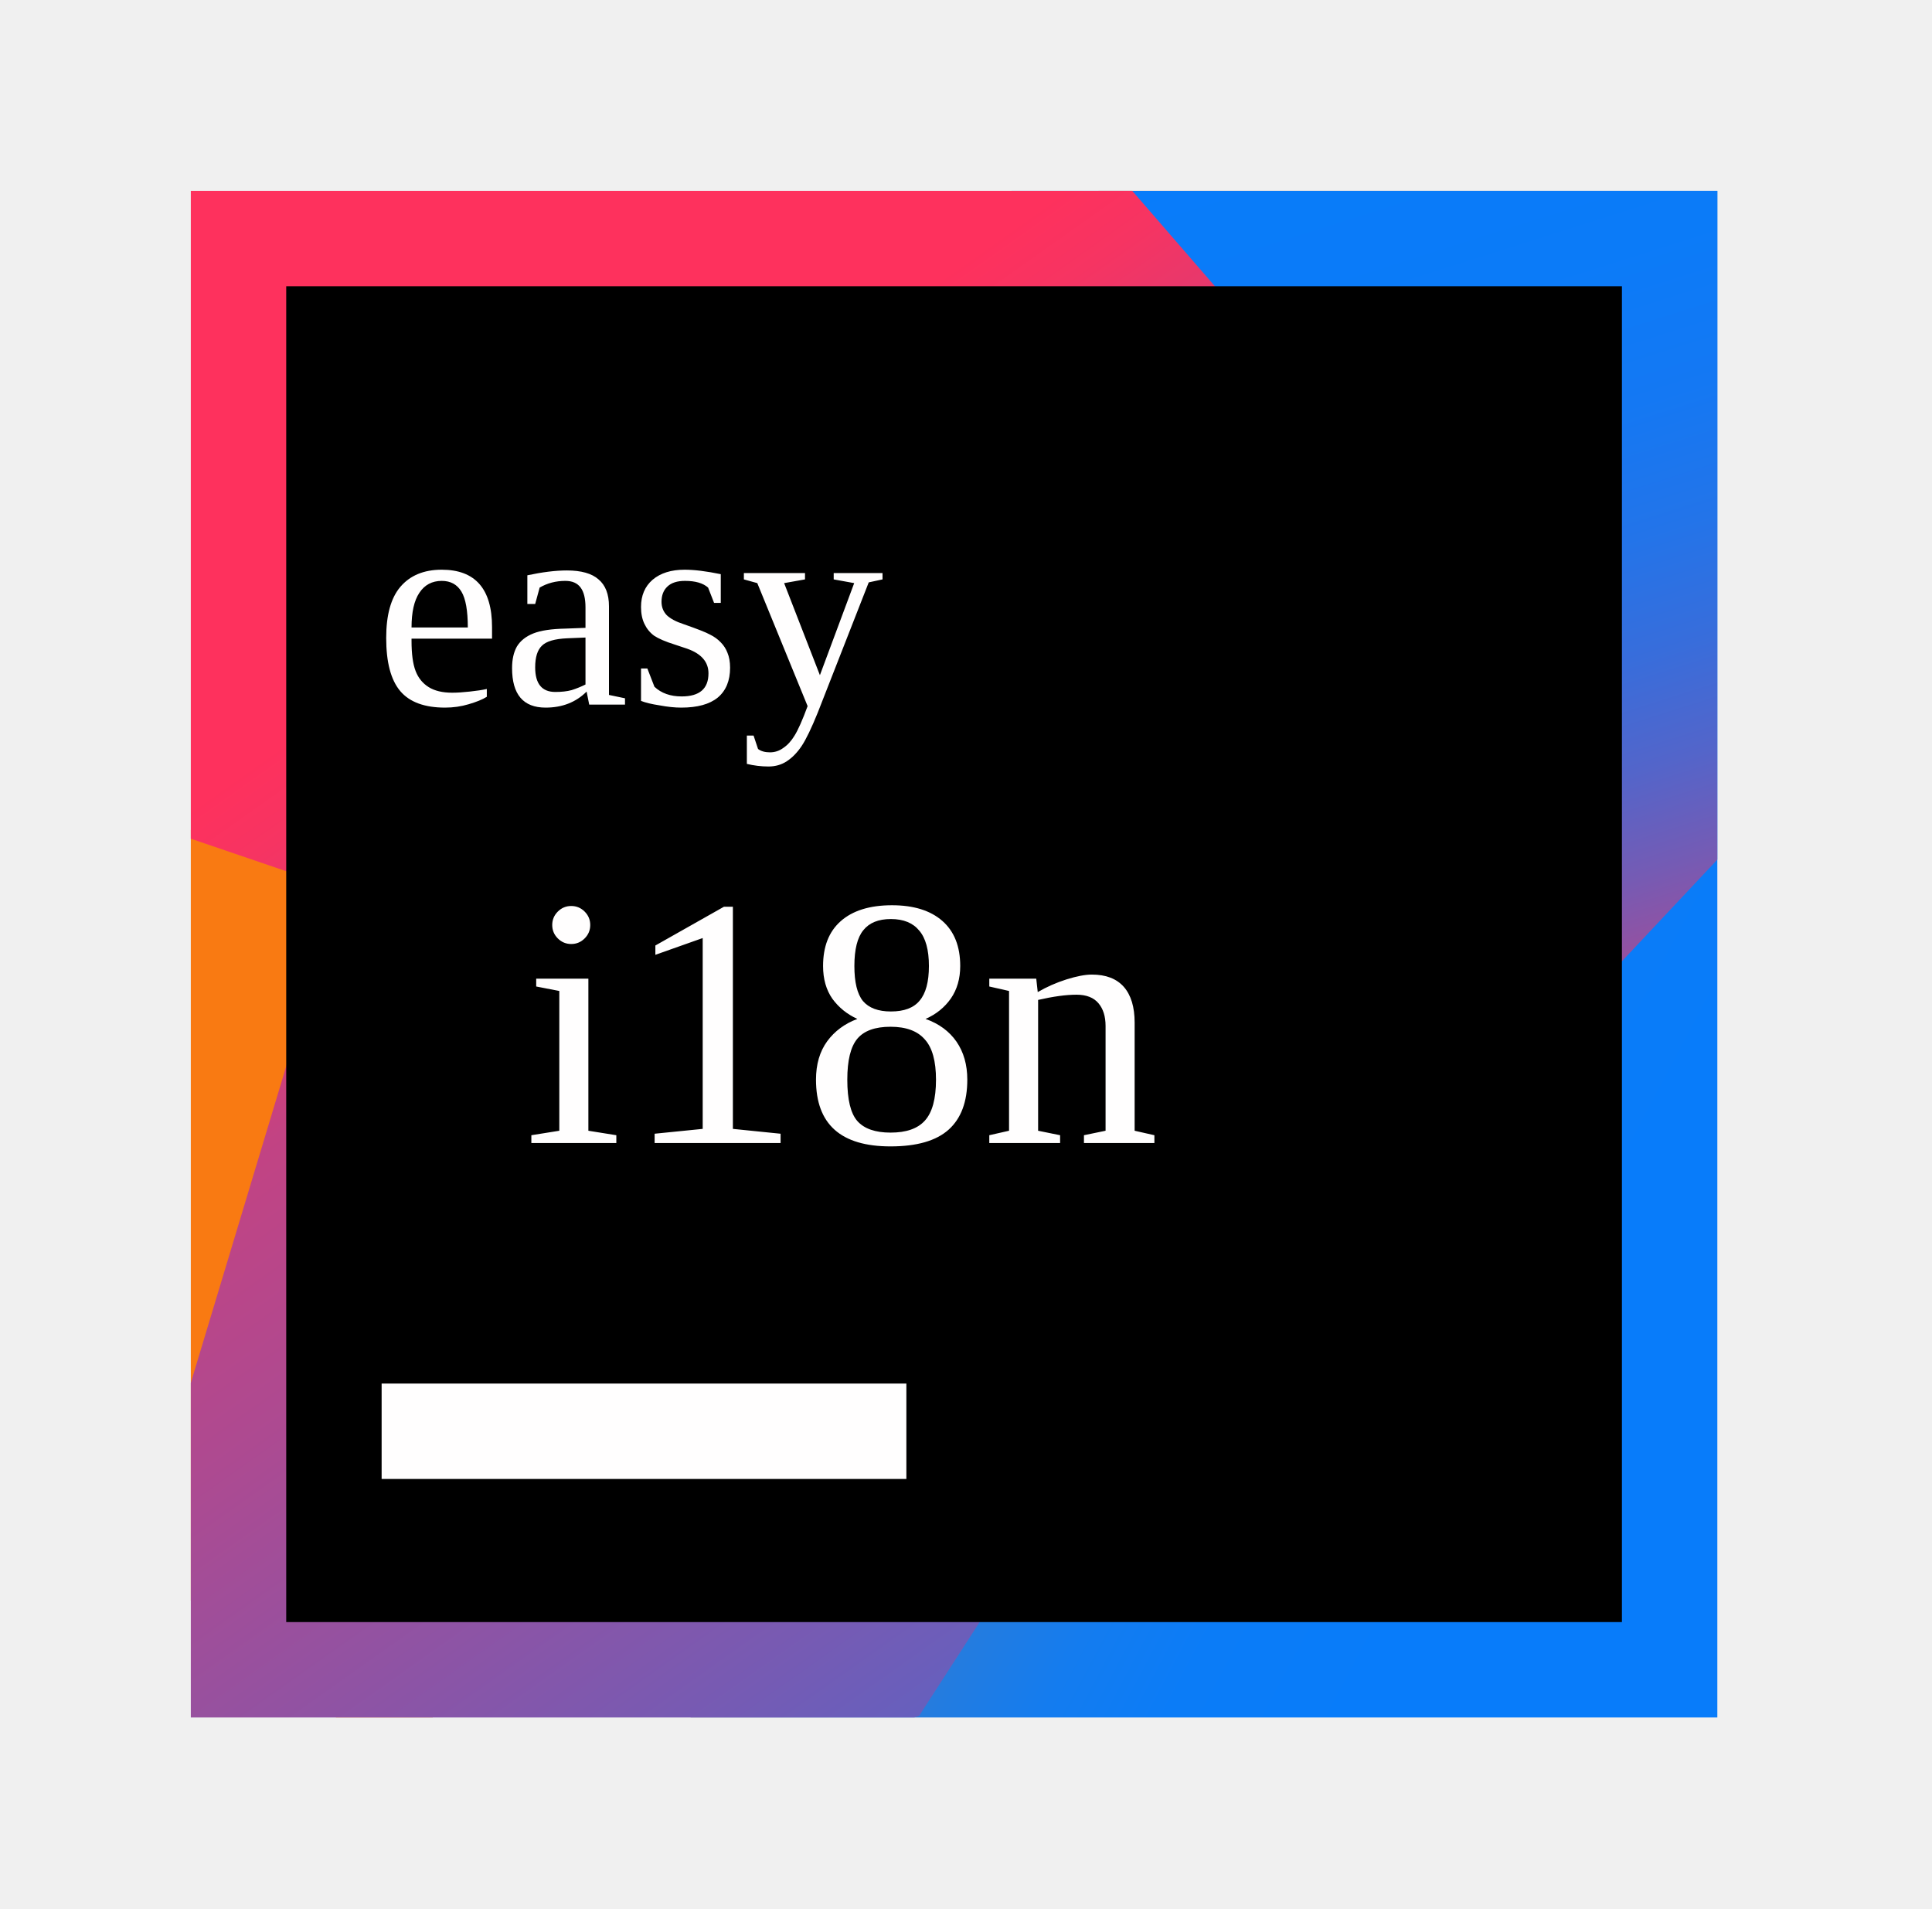
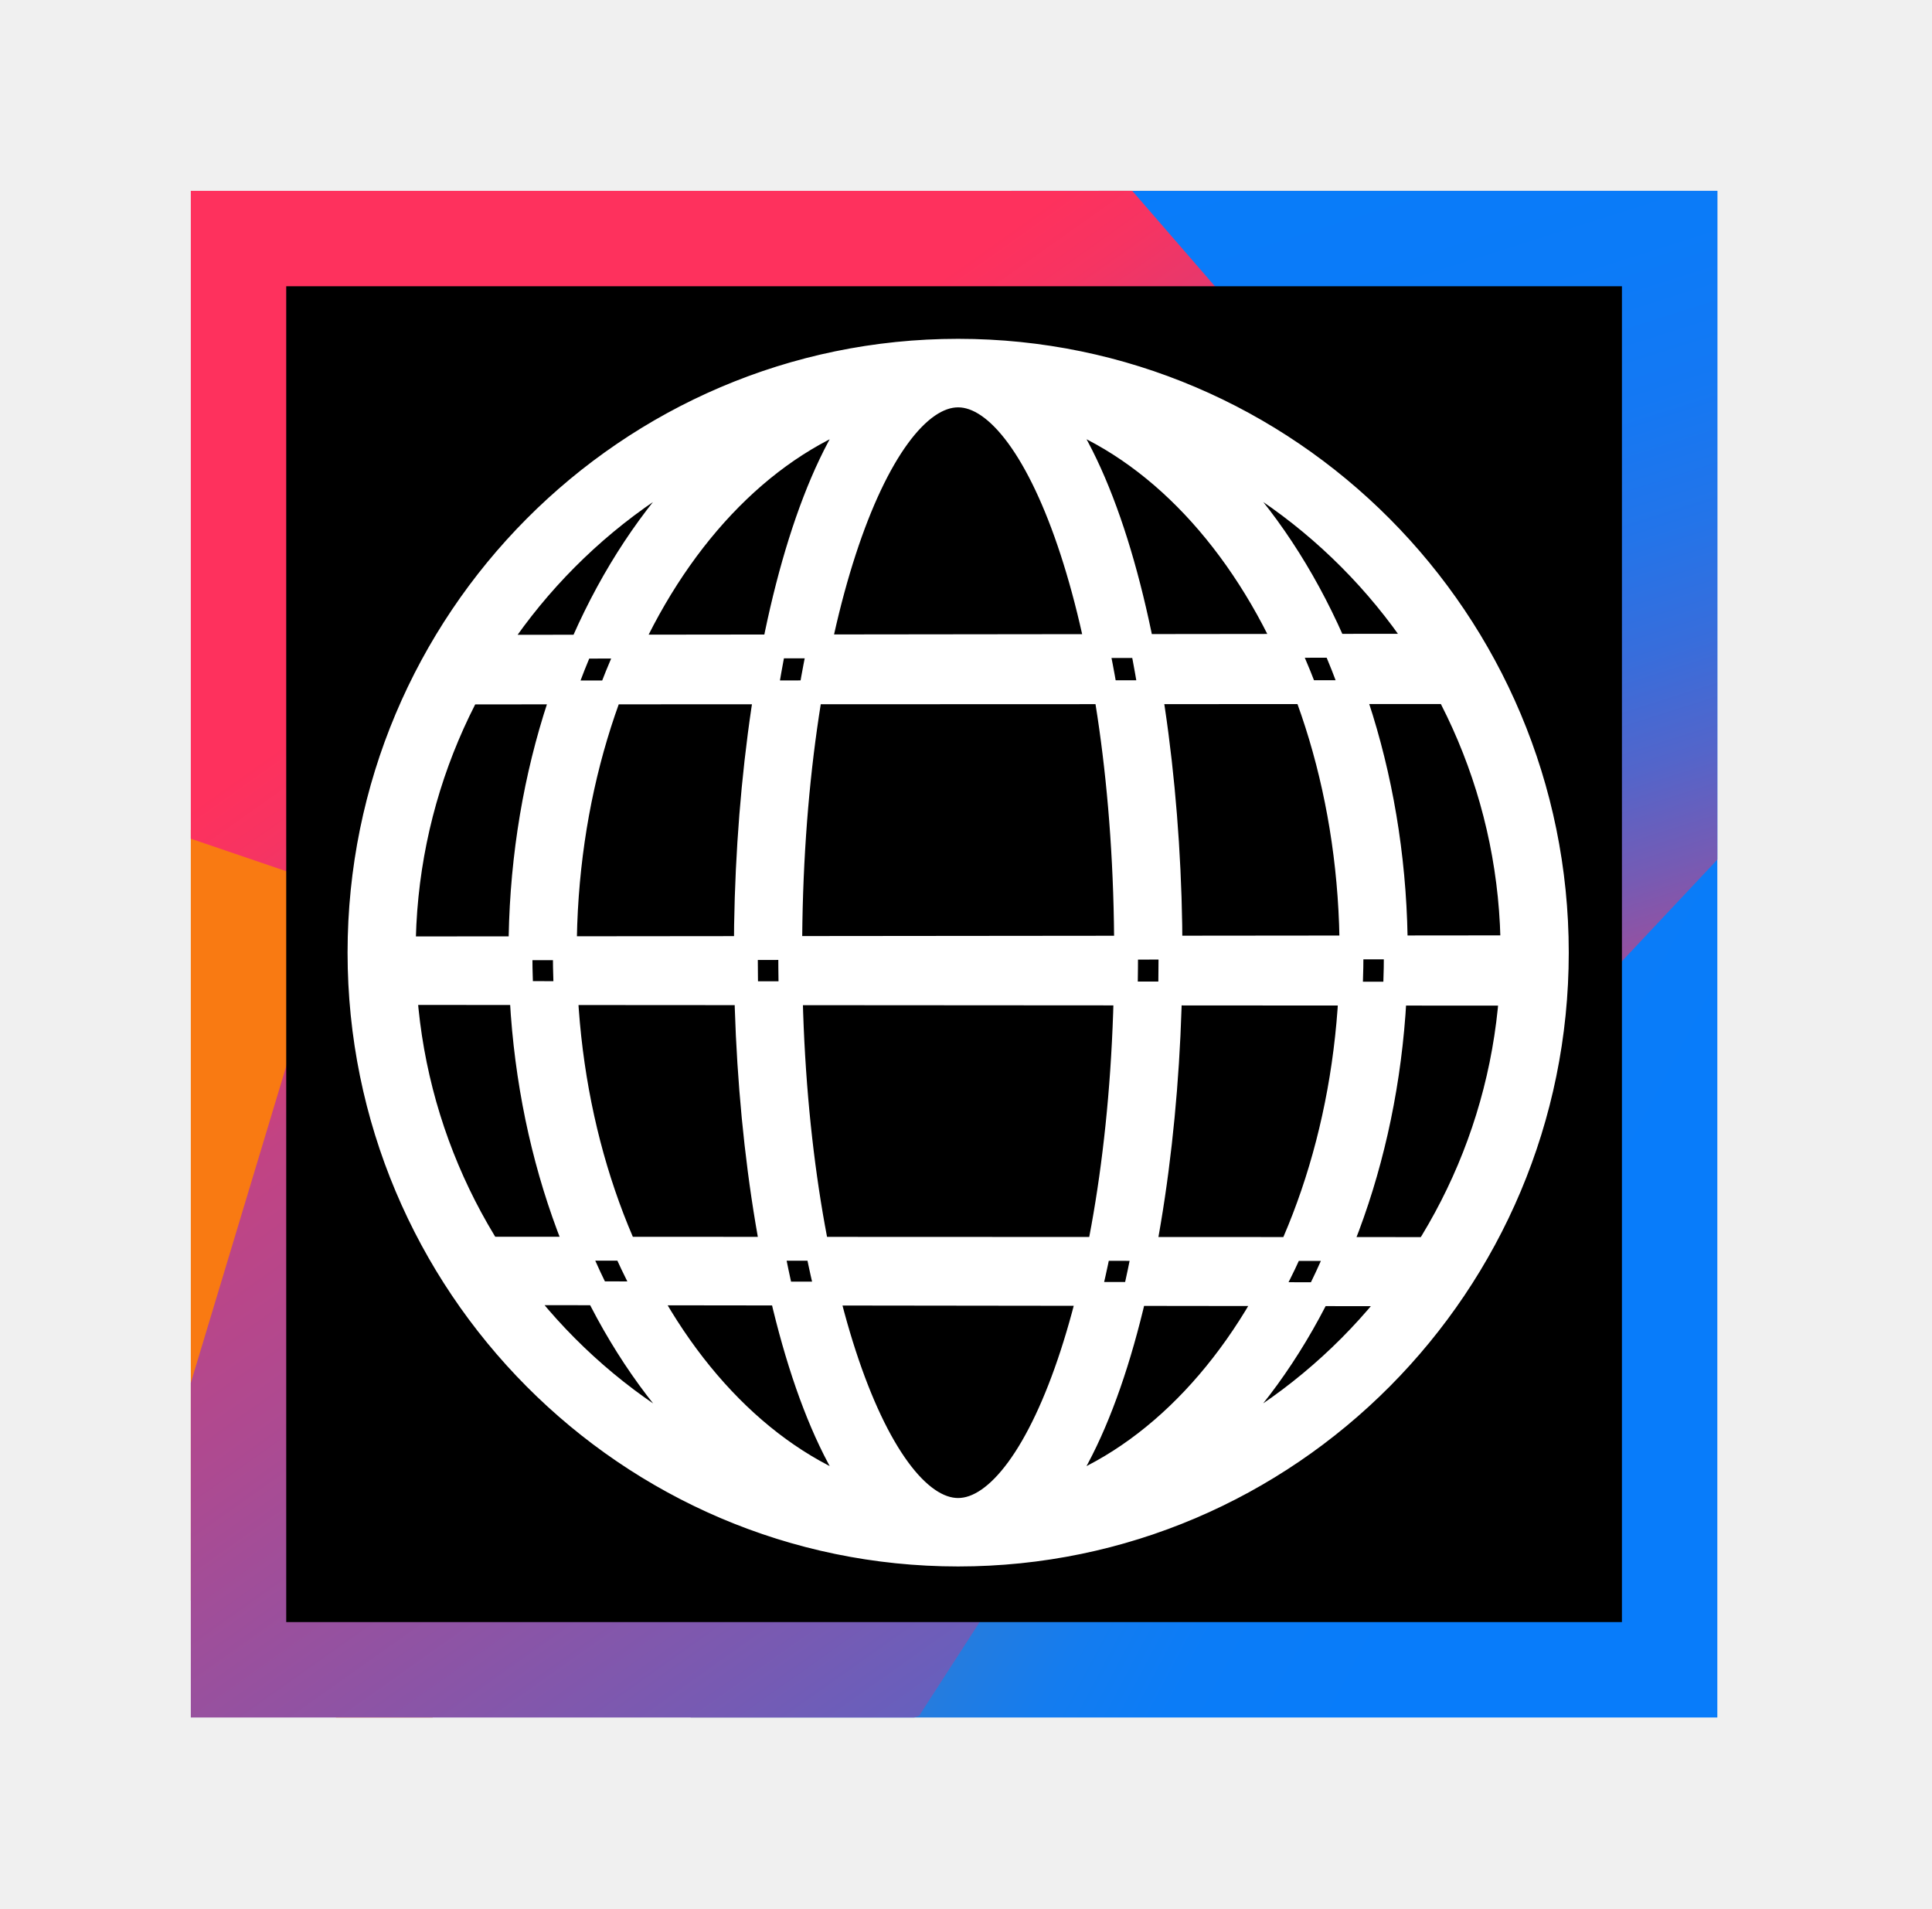
- <svg xmlns="http://www.w3.org/2000/svg" viewBox="0 0 81 80" width="81" height="80">
+ <svg xmlns="http://www.w3.org/2000/svg" width="81" height="80">
  <defs>
-     <linearGradient id="pluginsdk_80-a" x1="-.031%" x2="100.053%" y1="49.963%" y2="49.963%">
-       <stop offset="0.258" stop-color="#F97A12" />
-       <stop offset="0.459" stop-color="#B07B58" />
-       <stop offset="0.724" stop-color="#577BAE" />
-       <stop offset="0.91" stop-color="#1E7CE5" />
-       <stop offset="1" stop-color="#087CFA" />
+     <linearGradient y2="49.963%" y1="49.963%" x2="100.053%" x1="-.031%" id="pluginsdk_80-a">
+       <stop stop-color="#F97A12" offset="0.258" />
+       <stop stop-color="#B07B58" offset="0.459" />
+       <stop stop-color="#577BAE" offset="0.724" />
+       <stop stop-color="#1E7CE5" offset="0.91" />
+       <stop stop-color="#087CFA" offset="1" />
    </linearGradient>
-     <linearGradient id="pluginsdk_80-b" x1="27.55%" x2="82.223%" y1="34.514%" y2="77.605%">
-       <stop offset="0" stop-color="#F97A12" />
-       <stop offset="0.072" stop-color="#CB7A3E" />
-       <stop offset="0.154" stop-color="#9E7B6A" />
-       <stop offset="0.242" stop-color="#757B91" />
-       <stop offset="0.334" stop-color="#537BB1" />
-       <stop offset="0.432" stop-color="#387CCC" />
-       <stop offset="0.538" stop-color="#237CE0" />
-       <stop offset="0.655" stop-color="#147CEF" />
-       <stop offset="0.792" stop-color="#0B7CF7" />
-       <stop offset="1" stop-color="#087CFA" />
+     <linearGradient y2="77.605%" y1="34.514%" x2="82.223%" x1="27.55%" id="pluginsdk_80-b">
+       <stop stop-color="#F97A12" offset="0" />
+       <stop stop-color="#CB7A3E" offset="0.072" />
+       <stop stop-color="#9E7B6A" offset="0.154" />
+       <stop stop-color="#757B91" offset="0.242" />
+       <stop stop-color="#537BB1" offset="0.334" />
+       <stop stop-color="#387CCC" offset="0.432" />
+       <stop stop-color="#237CE0" offset="0.538" />
+       <stop stop-color="#147CEF" offset="0.655" />
+       <stop stop-color="#0B7CF7" offset="0.792" />
+       <stop stop-color="#087CFA" offset="1" />
    </linearGradient>
-     <linearGradient id="pluginsdk_80-c" x1="63.121%" x2="40.793%" y1="97.699%" y2="-6.587%">
-       <stop offset="0" stop-color="#FE315D" />
-       <stop offset="0.078" stop-color="#CB417E" />
-       <stop offset="0.16" stop-color="#9E4E9B" />
-       <stop offset="0.247" stop-color="#755BB4" />
-       <stop offset="0.339" stop-color="#5365CA" />
-       <stop offset="0.436" stop-color="#386DDB" />
-       <stop offset="0.541" stop-color="#2374E9" />
-       <stop offset="0.658" stop-color="#1478F3" />
-       <stop offset="0.794" stop-color="#0B7BF8" />
-       <stop offset="1" stop-color="#087CFA" />
+     <linearGradient y2="-6.587%" y1="97.699%" x2="40.793%" x1="63.121%" id="pluginsdk_80-c">
+       <stop stop-color="#FE315D" offset="0" />
+       <stop stop-color="#CB417E" offset="0.078" />
+       <stop stop-color="#9E4E9B" offset="0.16" />
+       <stop stop-color="#755BB4" offset="0.247" />
+       <stop stop-color="#5365CA" offset="0.339" />
+       <stop stop-color="#386DDB" offset="0.436" />
+       <stop stop-color="#2374E9" offset="0.541" />
+       <stop stop-color="#1478F3" offset="0.658" />
+       <stop stop-color="#0B7BF8" offset="0.794" />
+       <stop stop-color="#087CFA" offset="1" />
    </linearGradient>
-     <linearGradient id="pluginsdk_80-d" x1="25.331%" x2="93.854%" y1="24.119%" y2="132.621%">
-       <stop offset="0" stop-color="#FE315D" />
-       <stop offset="0.04" stop-color="#F63462" />
-       <stop offset="0.104" stop-color="#DF3A71" />
-       <stop offset="0.167" stop-color="#C24383" />
-       <stop offset="0.291" stop-color="#AD4A91" />
-       <stop offset="0.55" stop-color="#755BB4" />
-       <stop offset="0.917" stop-color="#1D76ED" />
-       <stop offset="1" stop-color="#087CFA" />
+     <linearGradient y2="132.621%" y1="24.119%" x2="93.854%" x1="25.331%" id="pluginsdk_80-d">
+       <stop stop-color="#FE315D" offset="0" />
+       <stop stop-color="#F63462" offset="0.04" />
+       <stop stop-color="#DF3A71" offset="0.104" />
+       <stop stop-color="#C24383" offset="0.167" />
+       <stop stop-color="#AD4A91" offset="0.291" />
+       <stop stop-color="#755BB4" offset="0.55" />
+       <stop stop-color="#1D76ED" offset="0.917" />
+       <stop stop-color="#087CFA" offset="1" />
    </linearGradient>
  </defs>
-   <g fill="none" fill-rule="evenodd">
-     <g fill-rule="nonzero" transform="translate(8 8)">
-       <path fill="url(#pluginsdk_80-a)" d="M6.088,64 L2.66453526e-15,59.1 L0,26.792 L30,38.67 L10.14,64 L6.088,64 Z" />
-       <path fill="url(#pluginsdk_80-b)" d="M20.952,64 L52.274,31.916 L37.671,0.46 L38.058,1.33226763e-15 L64,0 L64,64 L20.952,64 Z" />
-       <path fill="url(#pluginsdk_80-c)" d="M34.412,0 L64,0 L64,28.037 L49.008,44 L34,0.447 L34.412,0 Z" />
-       <path fill="url(#pluginsdk_80-d)" d="M30.336,64 L0,64 L0,49.971 L6.234,29.283 L0,27.16 L0,0 L39.47,0 L58,21.384 L30.538,63.926 L30.336,64 Z" />
+   <g>
+     <g id="svg_1" fill-rule="evenodd" fill="none">
+       <g id="svg_2" fill-rule="nonzero">
+         <path id="svg_3" d="m14.088,72l-6.088,-4.9l0,-32.308l30,11.878l-19.86,25.33l-4.053,0z" fill="url(#pluginsdk_80-a)" />
+         <path id="svg_4" d="m28.952,72l31.322,-32.084l-14.603,-31.456l0.387,-0.46l25.942,0l0,64l-43.048,0z" fill="url(#pluginsdk_80-b)" />
+         <path id="svg_5" d="m42.412,8l29.588,0l0,28.037l-14.992,15.963l-15.008,-43.553l0.412,-0.447z" fill="url(#pluginsdk_80-c)" />
+         <path id="svg_6" d="m38.336,72l-30.336,0l0,-14.029l6.234,-20.688l-6.234,-2.123l0,-27.16l39.47,0l18.53,21.384l-27.462,42.541l-0.202,0.074z" fill="url(#pluginsdk_80-d)" />
+       </g>
+       <g id="svg_7" fill-rule="nonzero">
+         <rect id="svg_8" x="12" y="12" fill="#000" height="56" width="56" />
+       </g>
    </g>
-     <g fill-rule="nonzero" transform="translate(12 12)">
-       <rect width="56" height="56" fill="#000" />
-       <rect width="22" height="4" x="4" y="46" fill="#FFFEFE" />
-     </g>
+     <path id="svg_11" d="m106.159,35.315l1.167,0l-0.038,0.056l-1.091,-0.001l-0.038,-0.055l0,0zm0.008,-0.745l1.152,-0.001l0.033,0.057l-1.219,0l0.034,-0.057zm-0.114,0.373l1.378,-0.001l-0.002,0.057l-1.375,-0.001l-0.001,-0.055zm1.379,0.005c0,0.38 -0.309,0.689 -0.69,0.689c-0.38,0 -0.689,-0.309 -0.689,-0.689c0,-0.38 0.309,-0.689 0.689,-0.689c0.38,-0 0.69,0.309 0.69,0.689zm-0.69,-0.745c-0.41,0 -0.745,0.334 -0.745,0.745c0,0.411 0.334,0.745 0.745,0.745c0.411,0 0.745,-0.334 0.745,-0.745c0,-0.411 -0.334,-0.745 -0.745,-0.745zm0.209,0.745c0,0.406 -0.11,0.689 -0.209,0.689c-0.099,0 -0.209,-0.283 -0.209,-0.689c0,-0.406 0.11,-0.689 0.209,-0.689c0.099,-0 0.209,0.283 0.209,0.689zm-0.209,-0.745c-0.171,0 -0.264,0.384 -0.264,0.745c0,0.361 0.093,0.745 0.264,0.745c0.171,0 0.264,-0.384 0.264,-0.745c-0,-0.361 -0.093,-0.745 -0.264,-0.745zm0.489,0.745c0,0.38 -0.22,0.689 -0.489,0.689c-0.27,0 -0.489,-0.309 -0.489,-0.689c0,-0.38 0.219,-0.689 0.489,-0.689c0.27,-0 0.489,0.309 0.489,0.689zm-0.489,-0.745c-0.3,0 -0.544,0.334 -0.544,0.745c0,0.411 0.244,0.745 0.544,0.745c0.3,0 0.544,-0.334 0.544,-0.745c0,-0.411 -0.244,-0.745 -0.544,-0.745z" opacity="undefined" stroke="#000" fill="#fff" />
+     <path stroke="#ffffff" id="svg_13" d="m20.484,52.346l39.346,0.015l-1.277,1.897l-36.778,-0.045l-1.292,-1.867l0,0zm0.27,-25.233l38.821,-0.045l1.127,1.946l-41.089,0.015l1.142,-1.916zm-3.831,12.644l46.453,-0.045l-0.06,1.946l-46.363,-0.03l-0.03,-1.87zm46.491,0.18c0,12.882 -10.428,23.362 -23.247,23.362c-12.814,0 -23.24,-10.482 -23.24,-23.362c0,-12.881 10.428,-23.36 23.24,-23.36c12.819,-0.002 23.247,10.48 23.247,23.36zm-23.245,-25.233c-13.837,0 -25.097,11.318 -25.097,25.231c0,13.914 11.26,25.233 25.097,25.233c13.844,0 25.102,-11.318 25.102,-25.233c0,-13.912 -11.258,-25.231 -25.102,-25.231zm7.043,25.233c0,13.766 -3.71,23.362 -7.043,23.362c-3.329,0 -7.039,-9.596 -7.039,-23.362c0,-13.77 3.708,-23.36 7.039,-23.36c3.331,-0.002 7.043,9.591 7.043,23.36zm-7.043,-25.233c-5.78,0 -8.9,13.001 -8.9,25.231c0,12.234 3.119,25.233 8.9,25.233c5.78,0 8.905,-13.001 8.905,-25.233c-0.002,-12.23 -3.125,-25.231 -8.905,-25.231zm16.494,25.233c0,12.882 -7.402,23.362 -16.494,23.362c-9.09,0 -16.489,-10.482 -16.489,-23.362c0,-12.881 7.398,-23.36 16.489,-23.36c9.092,-0.002 16.494,10.48 16.494,23.36zm-16.494,-25.233c-10.115,0 -18.349,11.318 -18.349,25.231c0,13.914 8.234,25.233 18.349,25.233c10.119,0 18.351,-11.318 18.351,-25.233c0,-13.912 -8.232,-25.231 -18.351,-25.231z" opacity="undefined" fill-opacity="null" stroke-dasharray="null" stroke-width="null" fill="#fff" />
+     <path id="svg_14" d="m114.989,36.765l1.167,0l-0.038,0.056l-1.091,-0.001l-0.038,-0.055l0,0zm0.008,-0.745l1.152,-0.001l0.033,0.057l-1.219,0l0.034,-0.057zm-0.114,0.373l1.378,-0.001l-0.002,0.057l-1.375,-0.001l-0.001,-0.055zm1.379,0.005c0,0.38 -0.309,0.689 -0.69,0.689c-0.38,0 -0.689,-0.309 -0.689,-0.689c0,-0.38 0.309,-0.689 0.689,-0.689c0.38,-0 0.69,0.309 0.69,0.689zm-0.69,-0.745c-0.41,0 -0.745,0.334 -0.745,0.745c0,0.411 0.334,0.745 0.745,0.745c0.411,0 0.745,-0.334 0.745,-0.745c0,-0.411 -0.334,-0.745 -0.745,-0.745zm0.209,0.745c0,0.406 -0.11,0.689 -0.209,0.689c-0.099,0 -0.209,-0.283 -0.209,-0.689c0,-0.406 0.11,-0.689 0.209,-0.689c0.099,-0 0.209,0.283 0.209,0.689zm-0.209,-0.745c-0.171,0 -0.264,0.384 -0.264,0.745c0,0.361 0.093,0.745 0.264,0.745c0.171,0 0.264,-0.384 0.264,-0.745c-0,-0.361 -0.093,-0.745 -0.264,-0.745zm0.489,0.745c0,0.38 -0.22,0.689 -0.489,0.689c-0.27,0 -0.489,-0.309 -0.489,-0.689c0,-0.38 0.219,-0.689 0.489,-0.689c0.27,-0 0.489,0.309 0.489,0.689zm-0.489,-0.745c-0.3,0 -0.544,0.334 -0.544,0.745c0,0.411 0.244,0.745 0.544,0.745c0.3,0 0.544,-0.334 0.544,-0.745c0,-0.411 -0.244,-0.745 -0.544,-0.745z" opacity="undefined" fill-opacity="null" stroke-dasharray="null" stroke-width="null" stroke="#ffffff" fill="#fff" />
  </g>
-   <text style="fill: rgb(255, 254, 254); white-space: pre;" x="34.104" y="20.751" dx="-18.382" dy="8.786">easy
- </text>
-   <text x="21.965" y="47.919" style="white-space: pre; fill: rgb(255, 254, 254); font-size: 15px;">i18n
- </text>
</svg>
